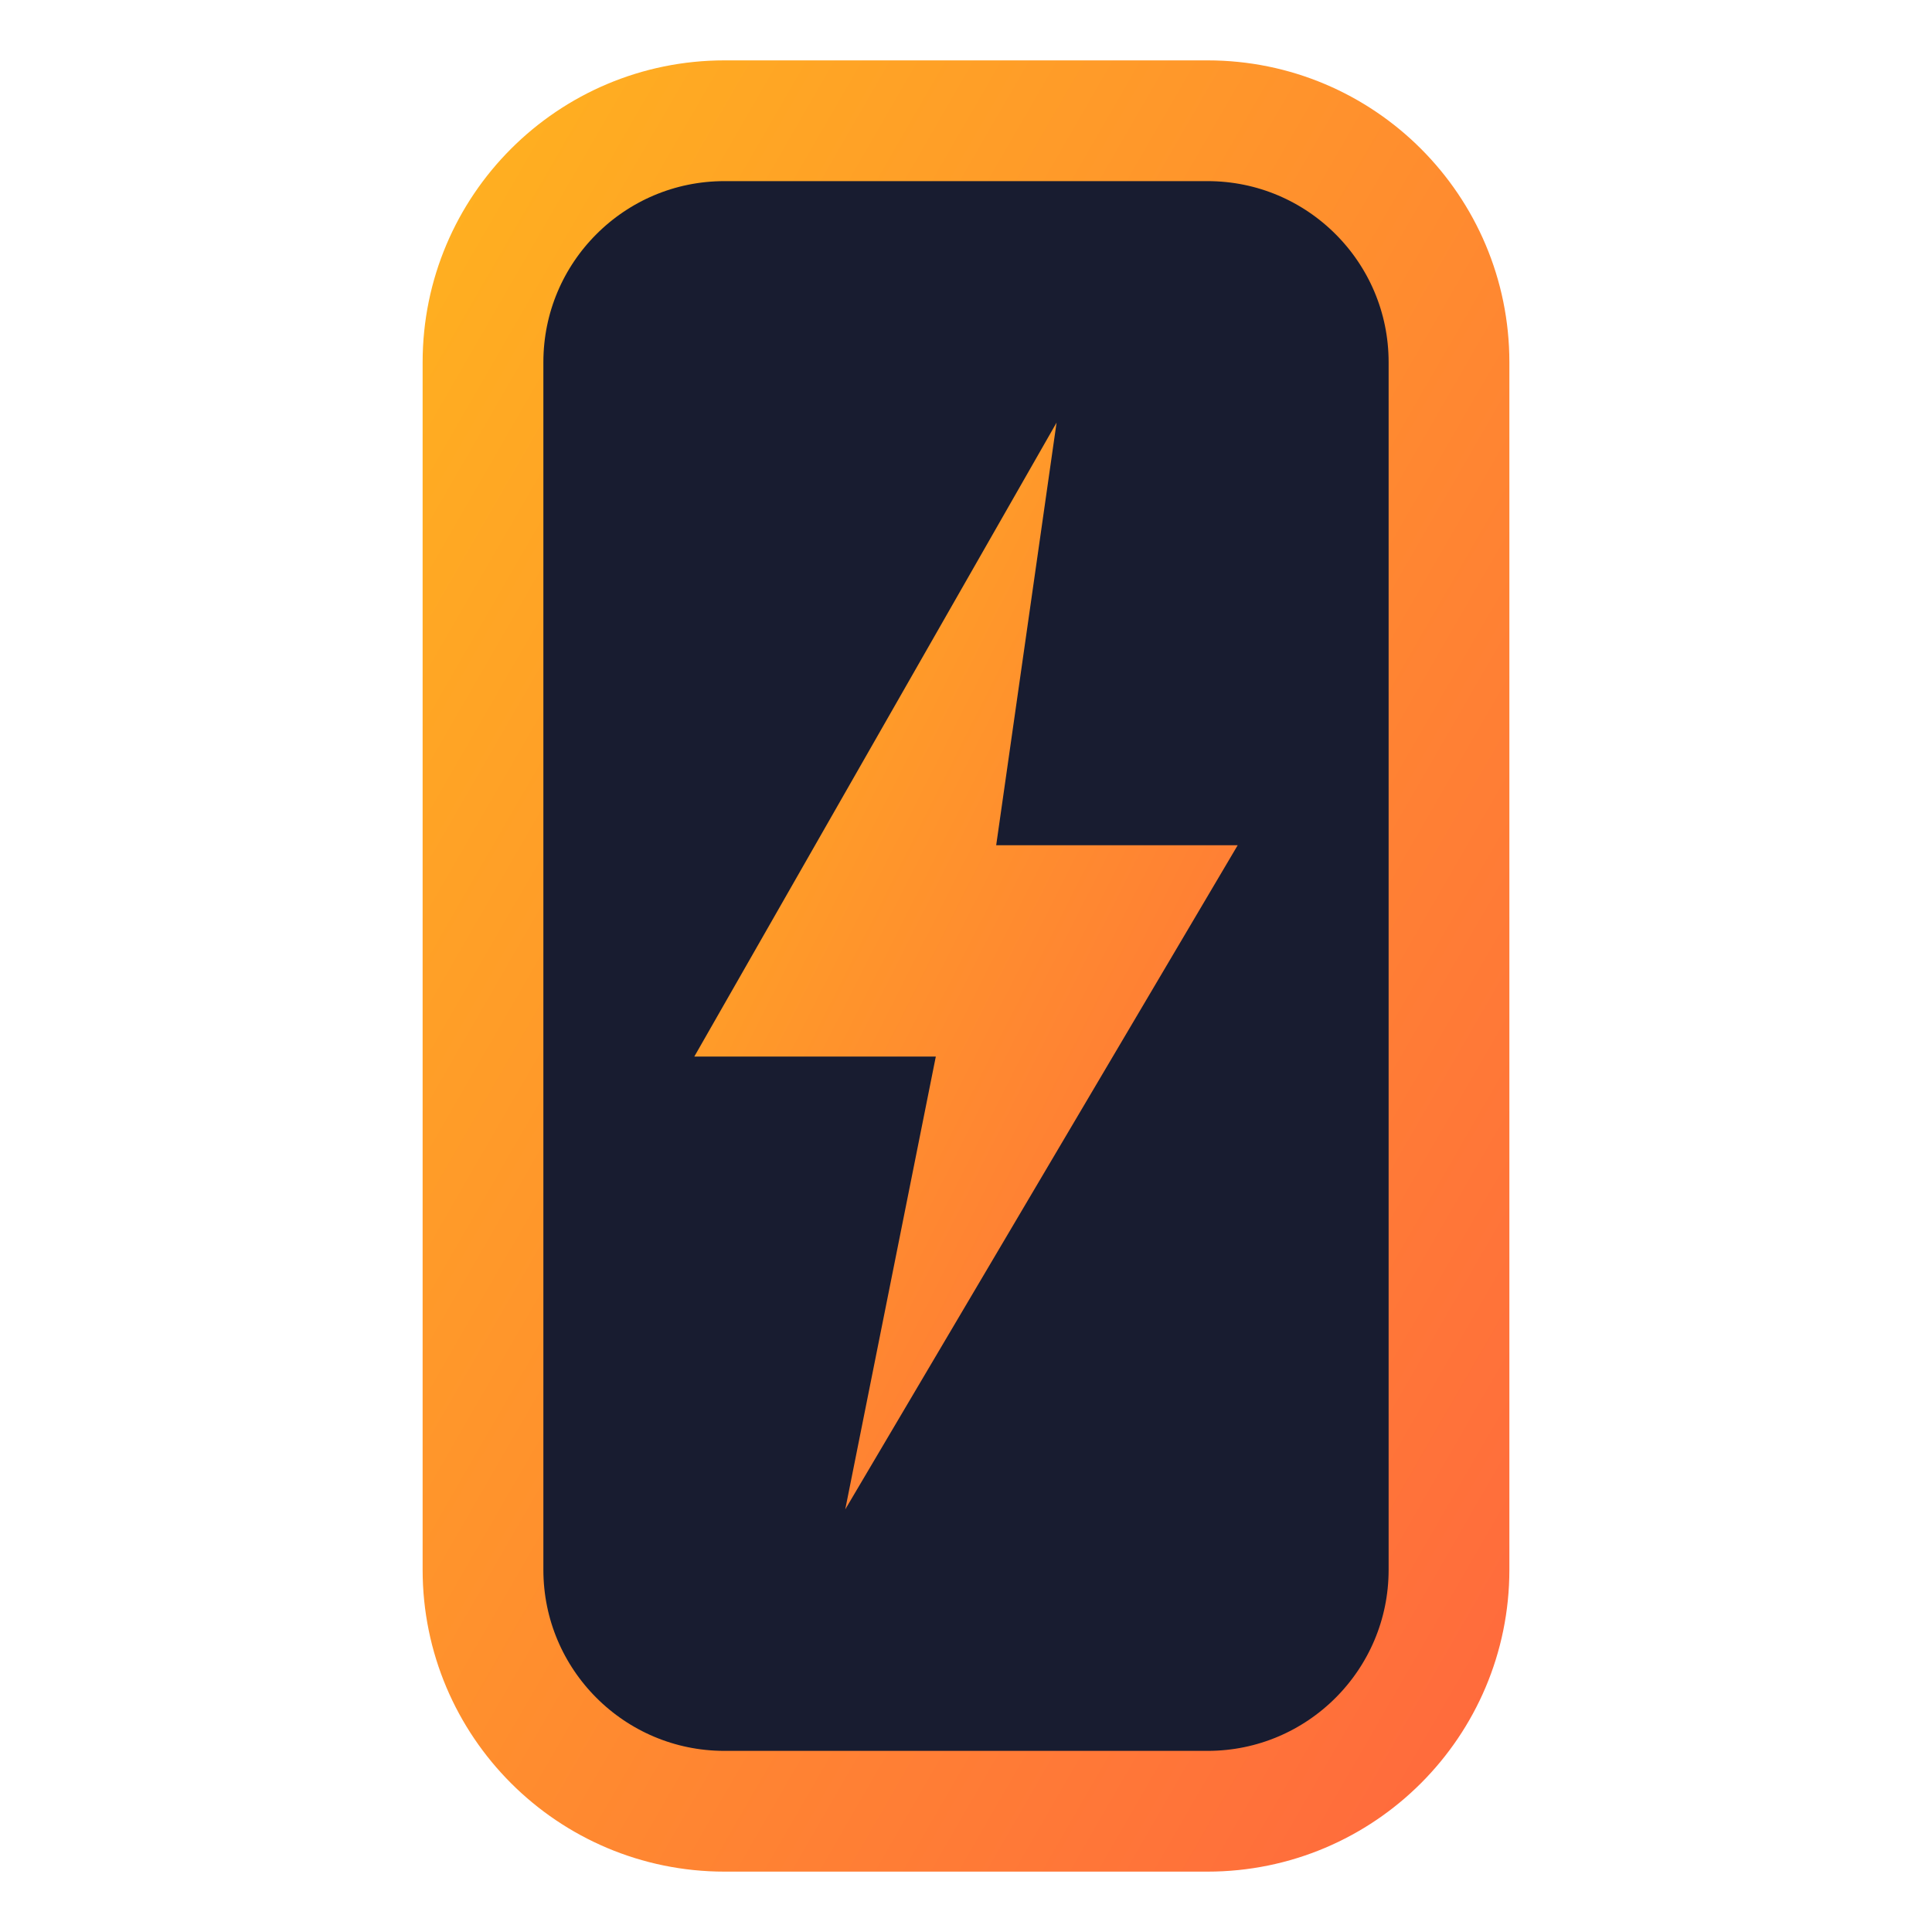
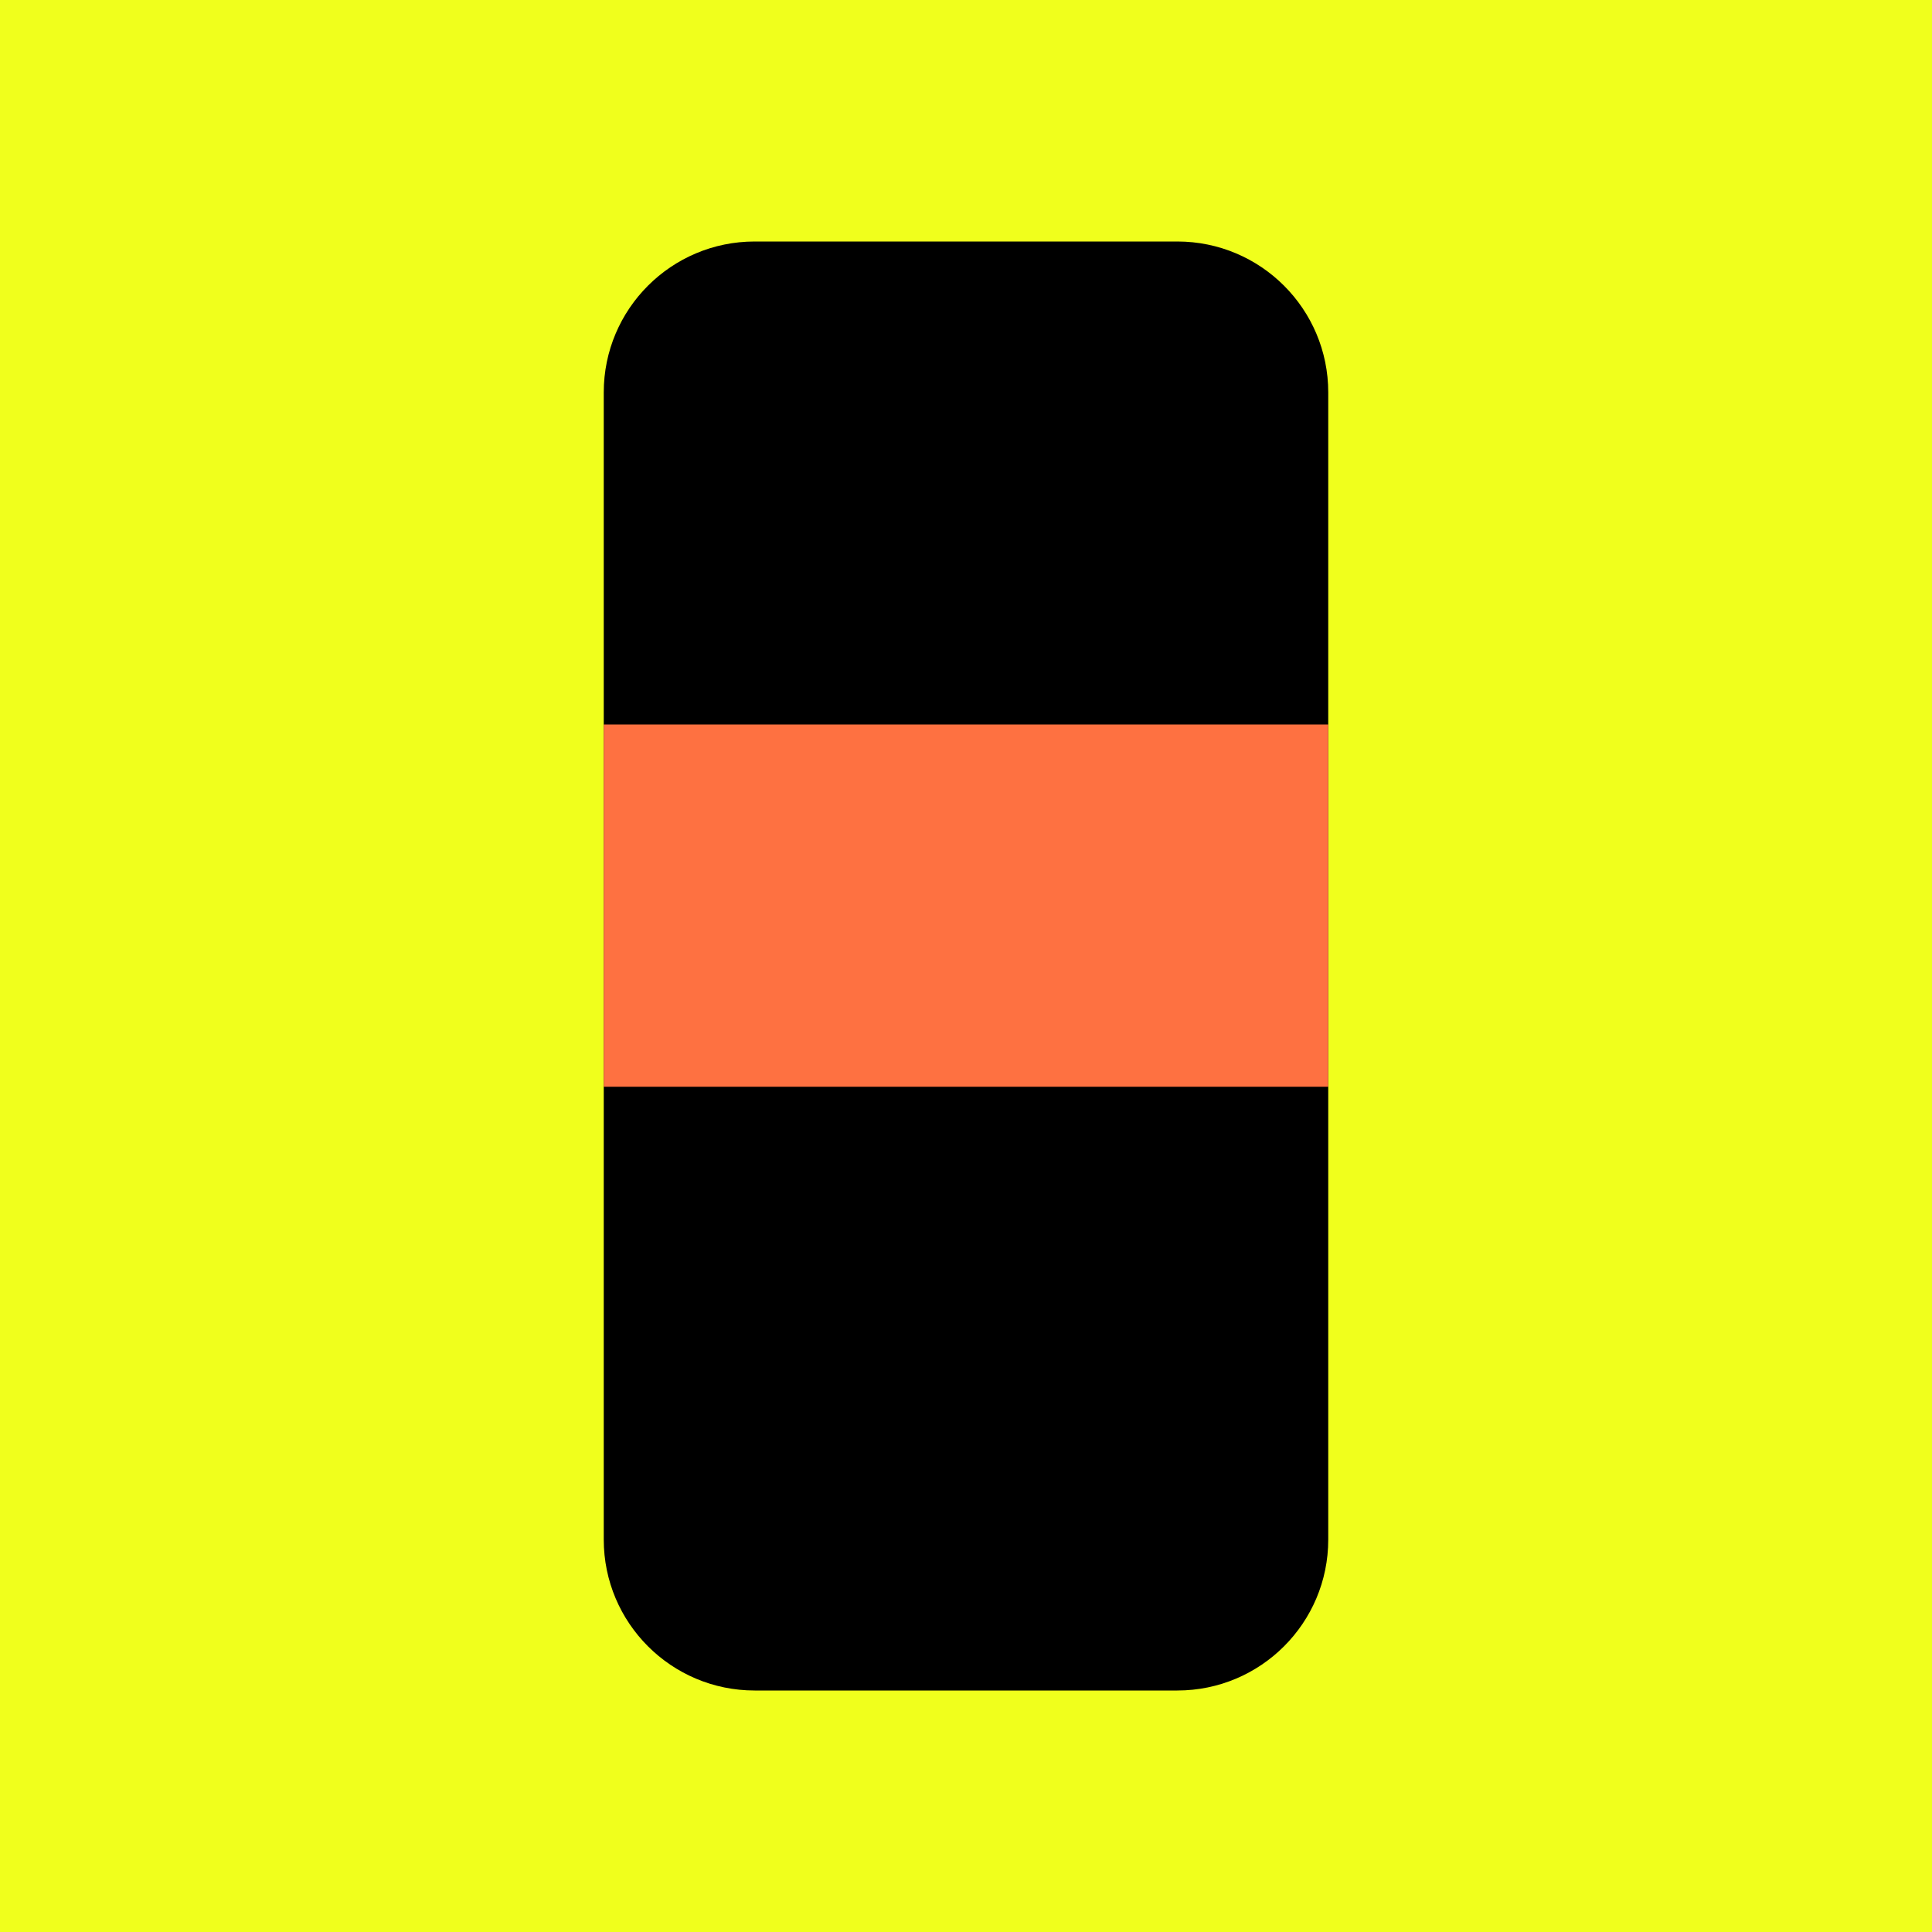
<svg xmlns="http://www.w3.org/2000/svg" viewBox="0 0 64 64">
-   <defs>
-     <linearGradient id="g" x1="0" y1="0" x2="1" y2="1">
-       <stop offset="0" stop-color="#ffb020" />
-       <stop offset="1" stop-color="#ff6a3d" />
-     </linearGradient>
-   </defs>
-   <rect x="16" y="4" width="32" height="56" rx="8" fill="#181c30" stroke="url(#g)" stroke-width="4" />
-   <path d="M35 14 23 35h8l-3 15 13-22h-8l2-14z" fill="url(#g)" />
+   <rect width="64" height="64" fill="#f0ff1c" />
+   <rect x="20" y="8" width="24" height="48" rx="5" fill="#000" />
+   <rect x="20" y="24" width="24" height="12" fill="#fe7141" />
</svg>
